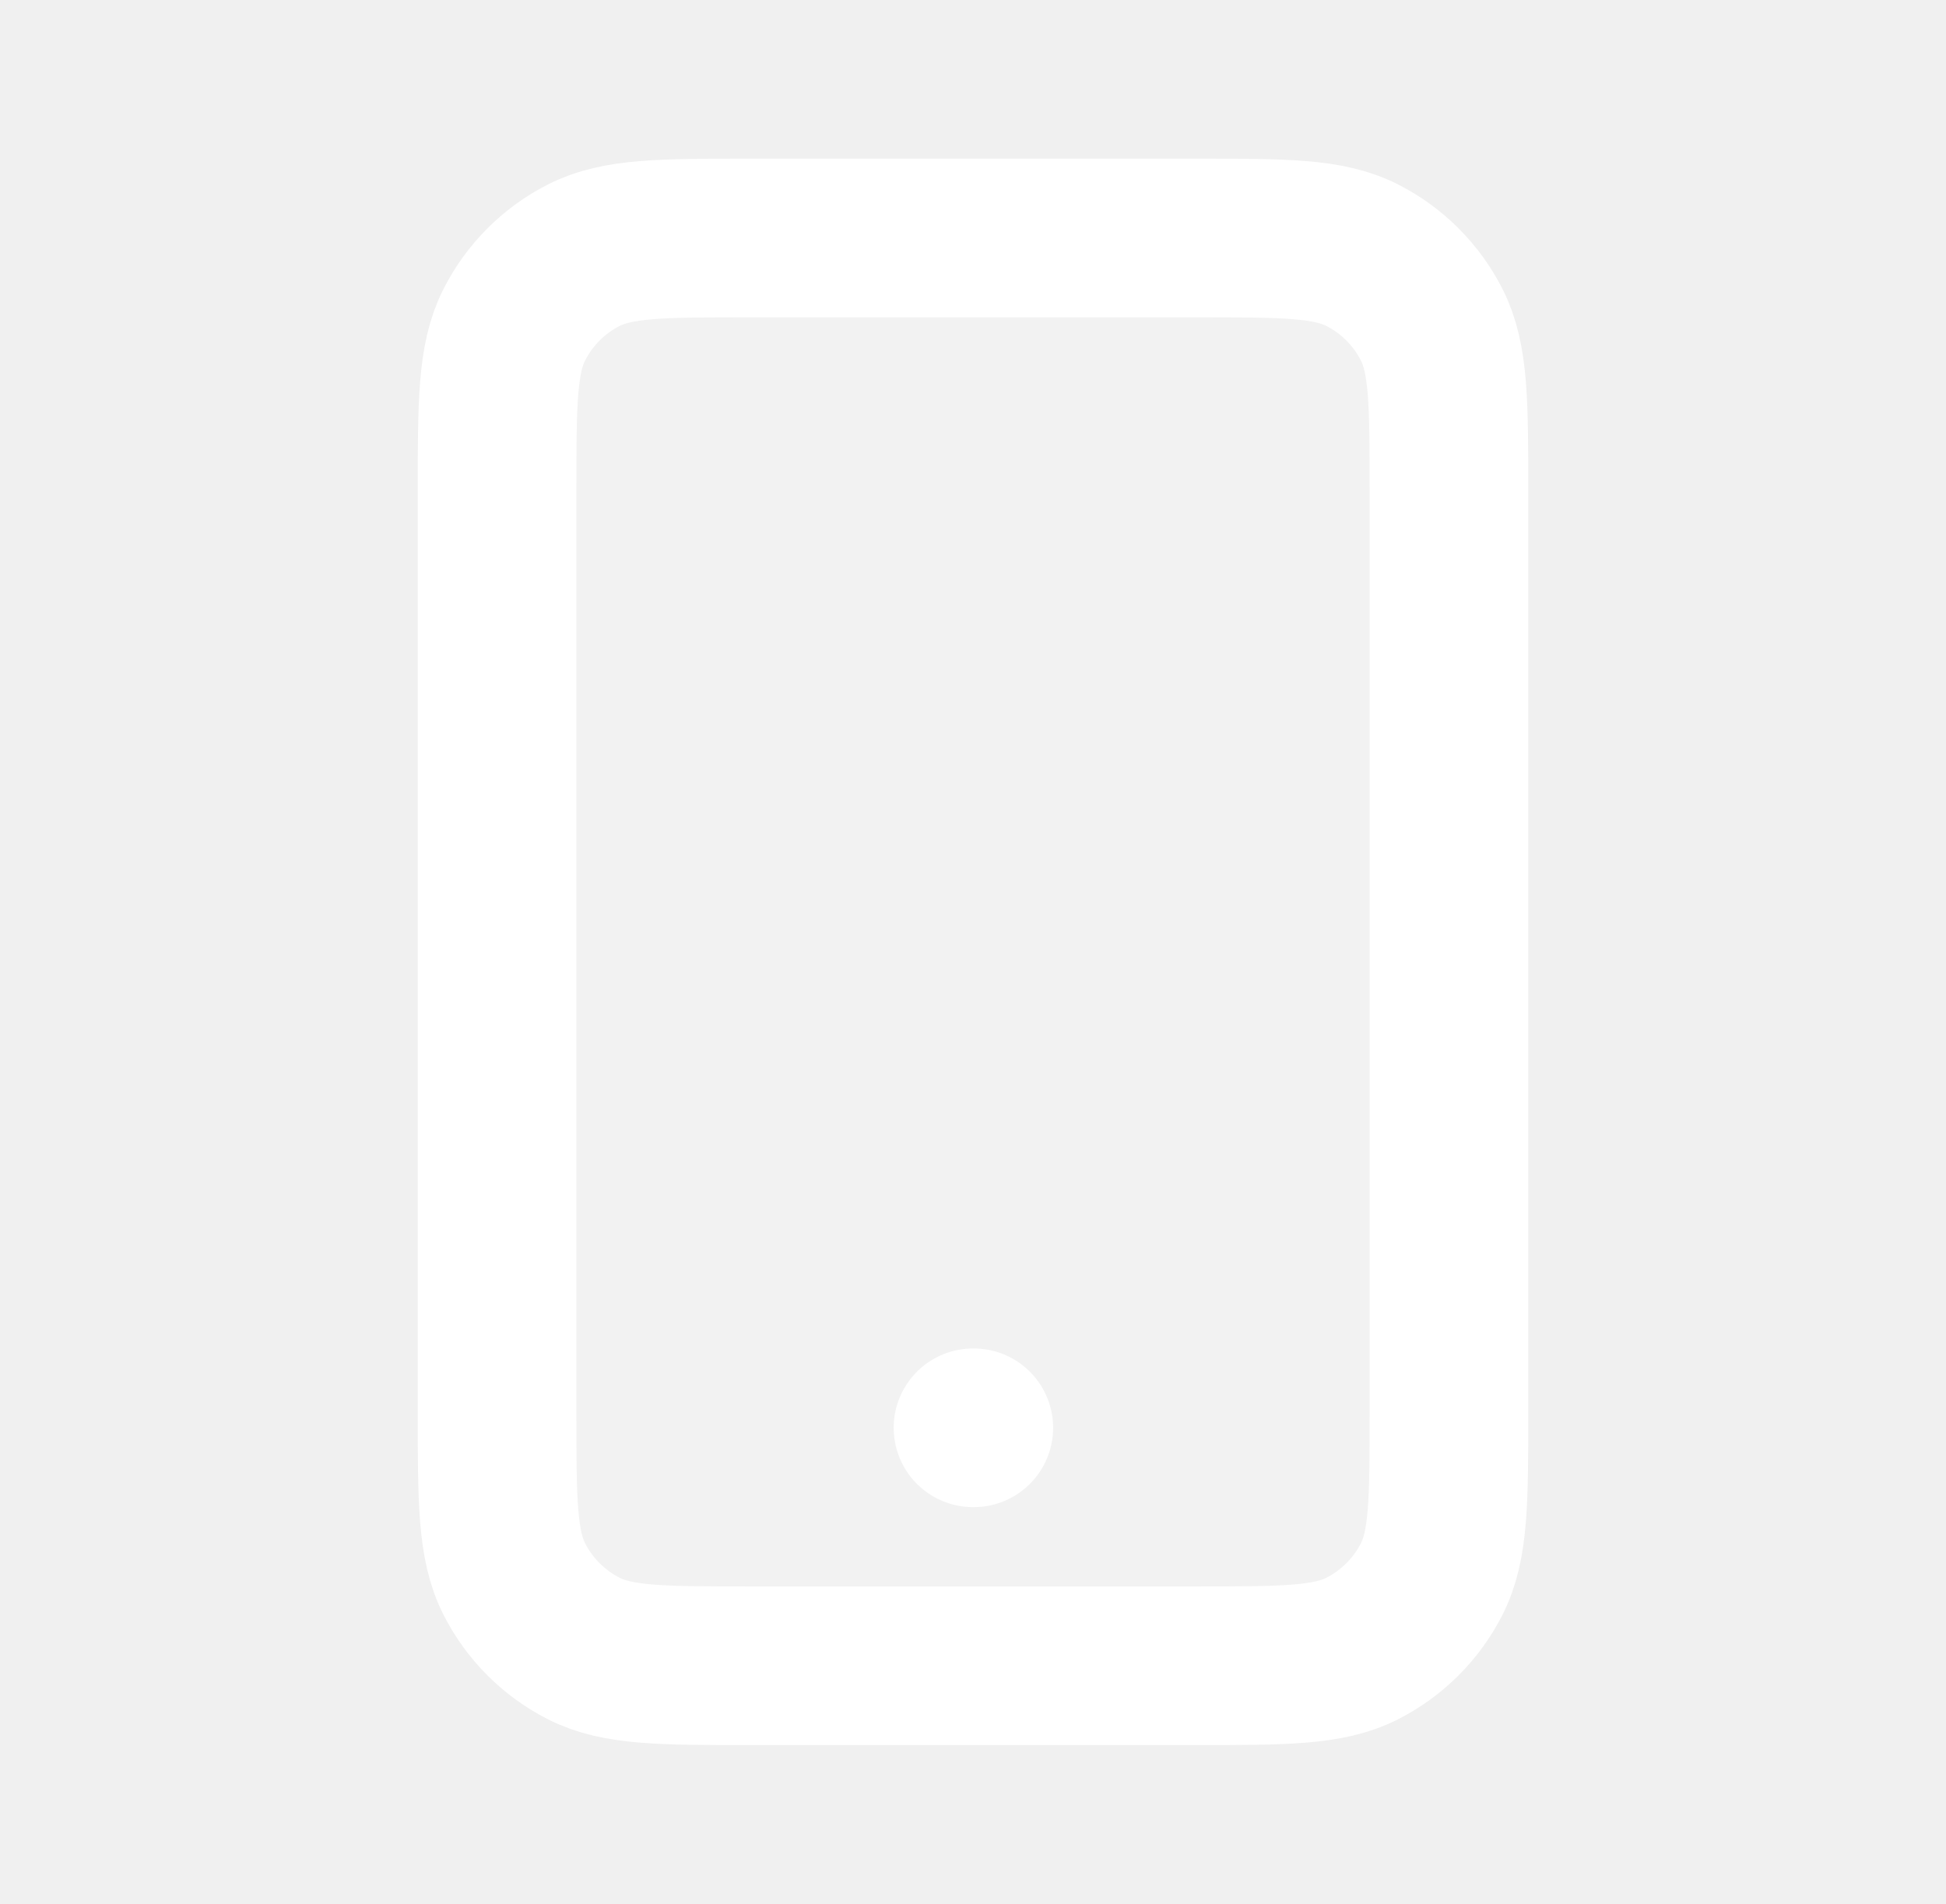
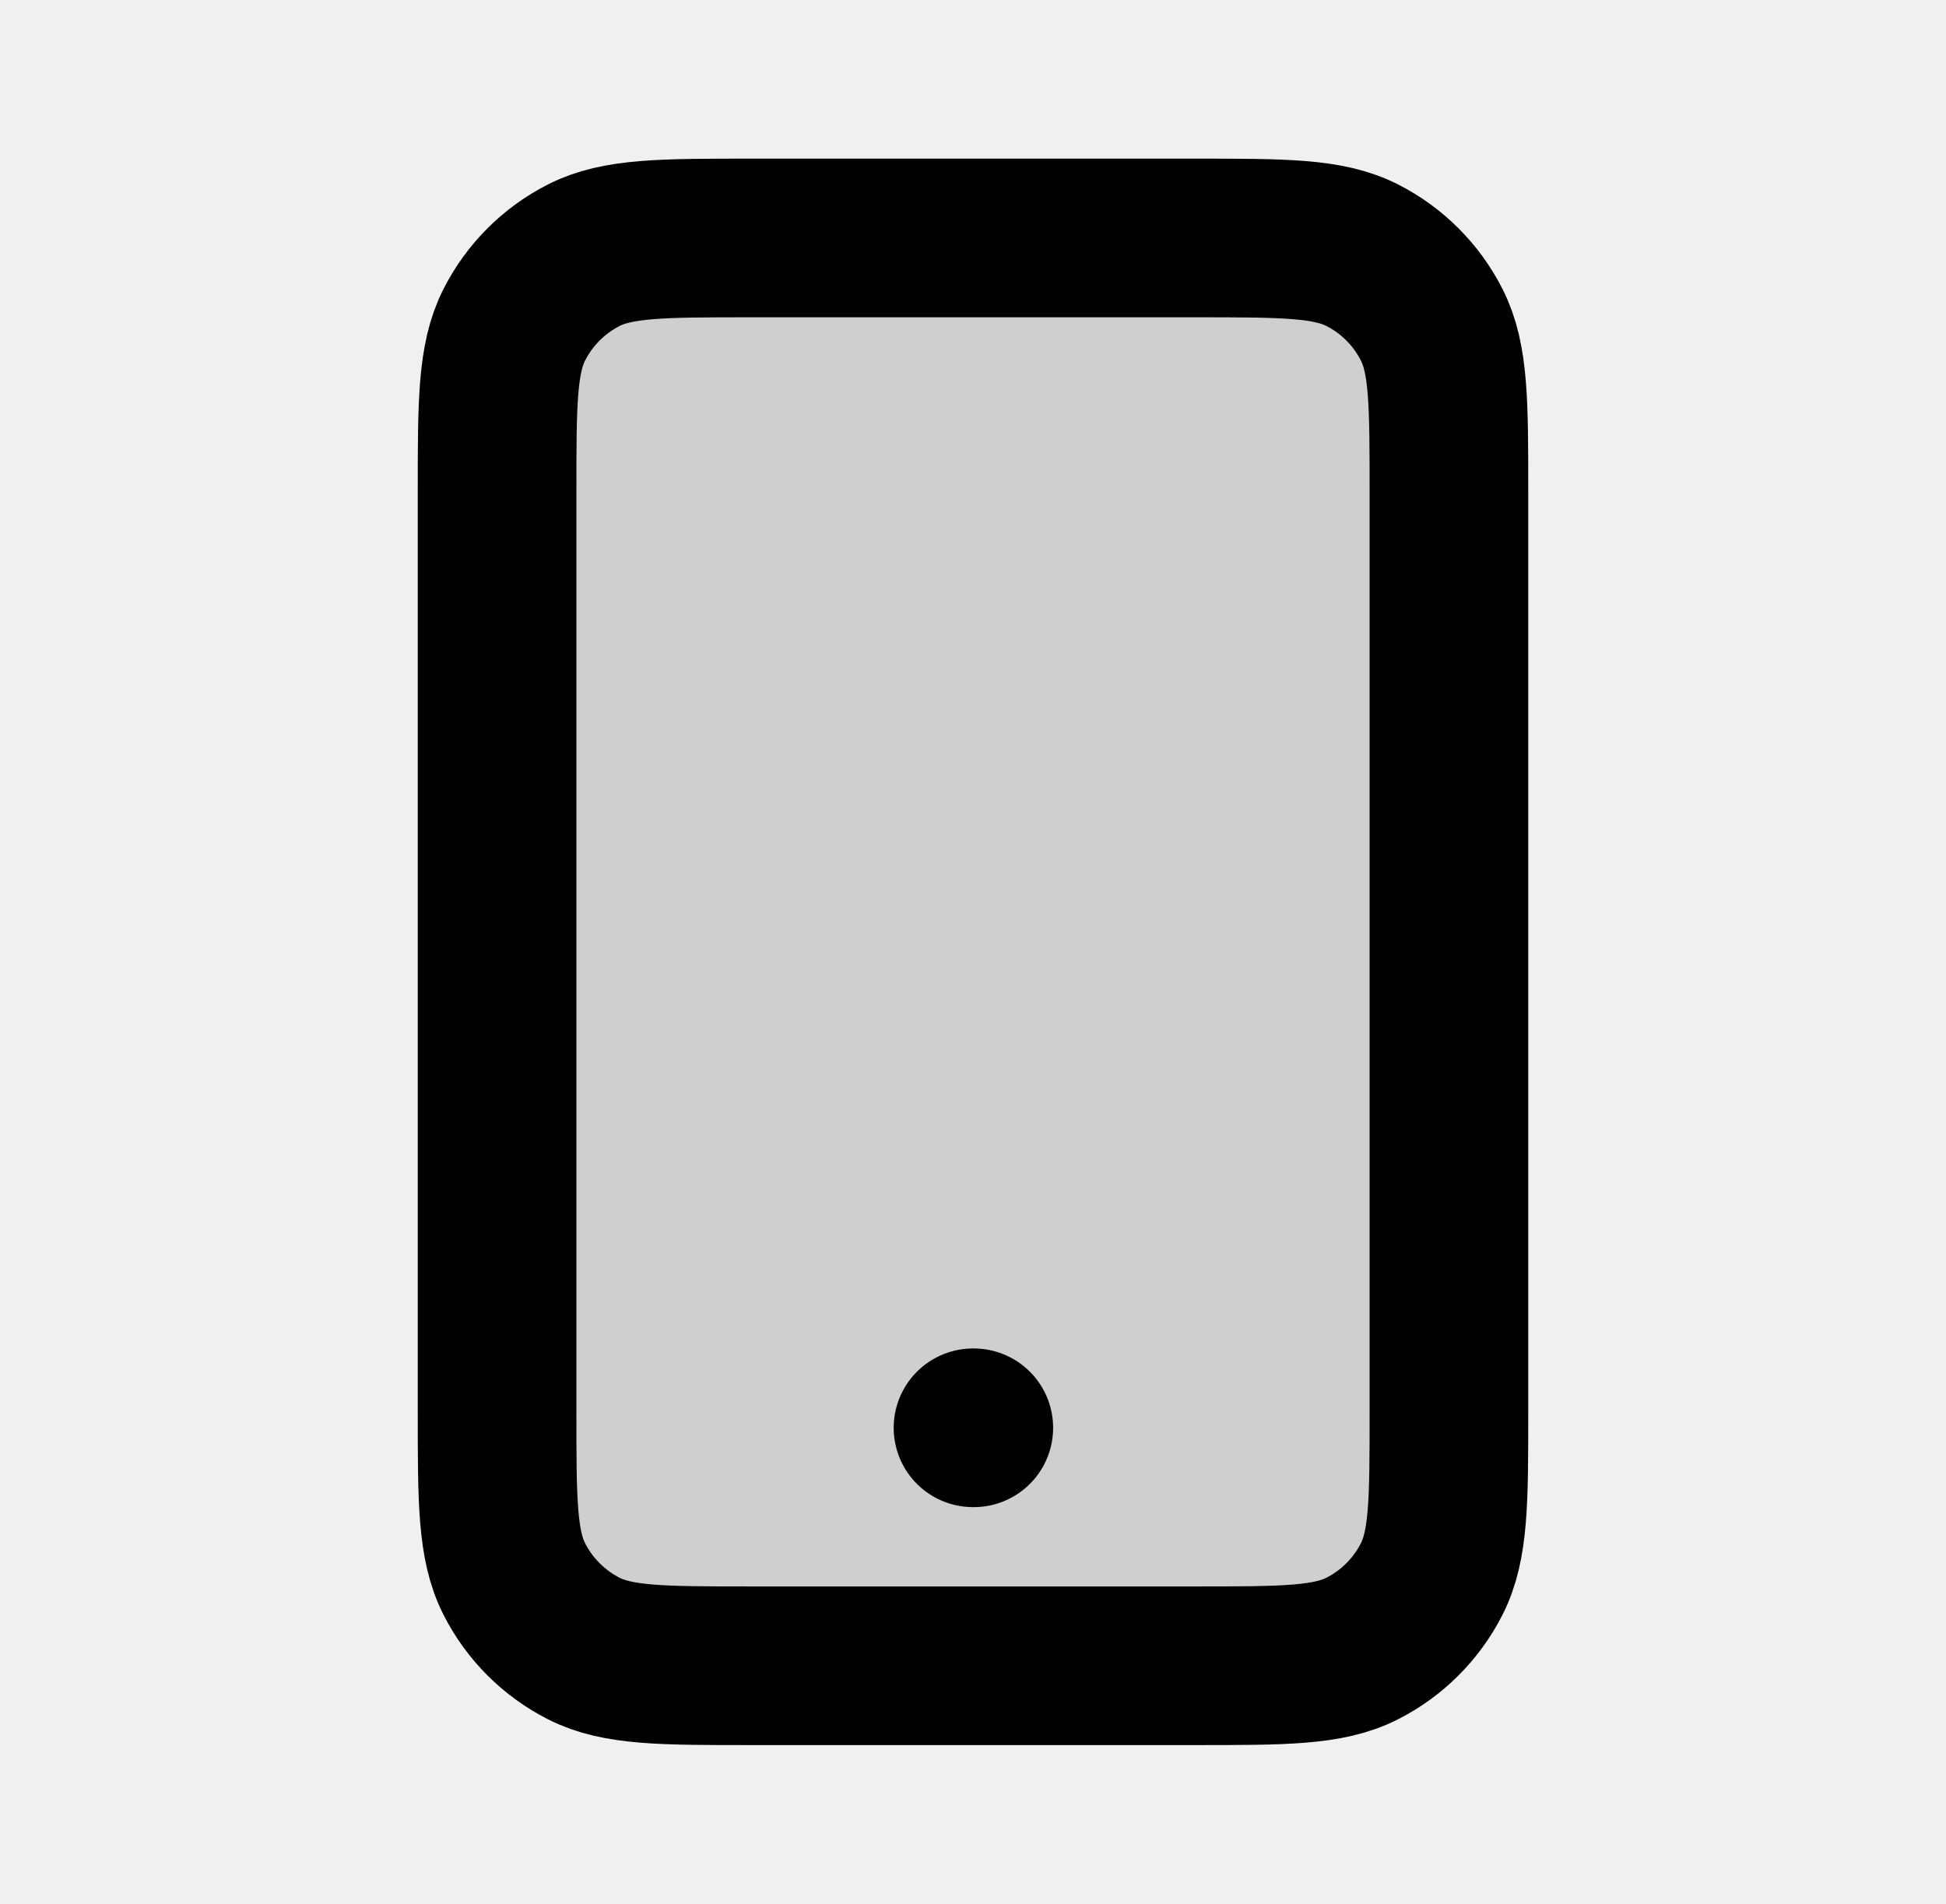
<svg xmlns="http://www.w3.org/2000/svg" width="46" height="45" viewBox="0 0 46 45" fill="none">
-   <path opacity="0.14" d="M11.75 11.625C11.75 9.525 11.75 8.475 12.159 7.673C12.518 6.967 13.092 6.393 13.797 6.034C14.6 5.625 15.65 5.625 17.75 5.625H28.25C30.35 5.625 31.4 5.625 32.203 6.034C32.908 6.393 33.482 6.967 33.841 7.673C34.25 8.475 34.25 9.525 34.25 11.625V33.375C34.25 35.475 34.25 36.525 33.841 37.328C33.482 38.033 32.908 38.607 32.203 38.966C31.4 39.375 30.35 39.375 28.25 39.375H17.75C15.65 39.375 14.6 39.375 13.797 38.966C13.092 38.607 12.518 38.033 12.159 37.328C11.75 36.525 11.75 35.475 11.75 33.375V11.625Z" fill="white" />
-   <path d="M23 33.75H23.019M17.75 39.375H28.25C30.35 39.375 31.4 39.375 32.203 38.966C32.908 38.607 33.482 38.033 33.841 37.328C34.25 36.525 34.25 35.475 34.25 33.375V11.625C34.25 9.525 34.25 8.475 33.841 7.673C33.482 6.967 32.908 6.393 32.203 6.034C31.4 5.625 30.35 5.625 28.25 5.625H17.75C15.65 5.625 14.6 5.625 13.797 6.034C13.092 6.393 12.518 6.967 12.159 7.673C11.75 8.475 11.75 9.525 11.75 11.625V33.375C11.75 35.475 11.75 36.525 12.159 37.328C12.518 38.033 13.092 38.607 13.797 38.966C14.6 39.375 15.65 39.375 17.75 39.375Z" stroke="white" stroke-width="3.75" stroke-linecap="round" stroke-linejoin="round" />
+   <path opacity="0.14" d="M11.75 11.625C11.75 9.525 11.75 8.475 12.159 7.673C12.518 6.967 13.092 6.393 13.797 6.034C14.6 5.625 15.65 5.625 17.75 5.625H28.25C30.35 5.625 31.4 5.625 32.203 6.034C32.908 6.393 33.482 6.967 33.841 7.673C34.25 8.475 34.25 9.525 34.25 11.625V33.375C34.25 35.475 34.25 36.525 33.841 37.328C33.482 38.033 32.908 38.607 32.203 38.966C31.4 39.375 30.35 39.375 28.25 39.375H17.75C15.65 39.375 14.6 39.375 13.797 38.966C13.092 38.607 12.518 38.033 12.159 37.328C11.75 36.525 11.75 35.475 11.75 33.375V11.625Z" fill="black" />
+   <path d="M23 33.75H23.019M17.75 39.375H28.25C30.35 39.375 31.4 39.375 32.203 38.966C32.908 38.607 33.482 38.033 33.841 37.328C34.25 36.525 34.25 35.475 34.25 33.375V11.625C34.25 9.525 34.25 8.475 33.841 7.673C33.482 6.967 32.908 6.393 32.203 6.034C31.4 5.625 30.35 5.625 28.25 5.625H17.75C15.65 5.625 14.6 5.625 13.797 6.034C13.092 6.393 12.518 6.967 12.159 7.673C11.75 8.475 11.75 9.525 11.75 11.625V33.375C11.75 35.475 11.75 36.525 12.159 37.328C12.518 38.033 13.092 38.607 13.797 38.966C14.6 39.375 15.65 39.375 17.75 39.375Z" stroke="black" stroke-width="3.75" stroke-linecap="round" stroke-linejoin="round" />
</svg>
